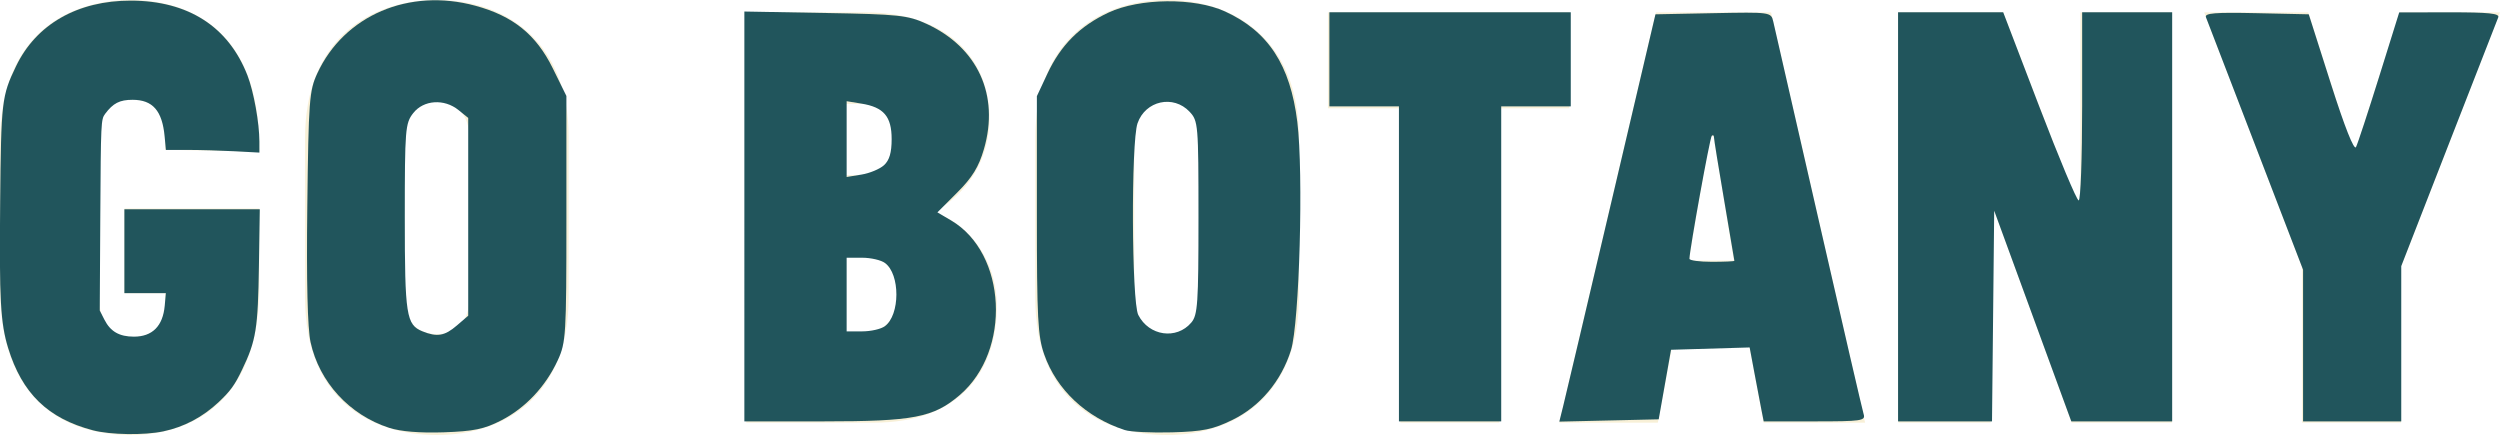
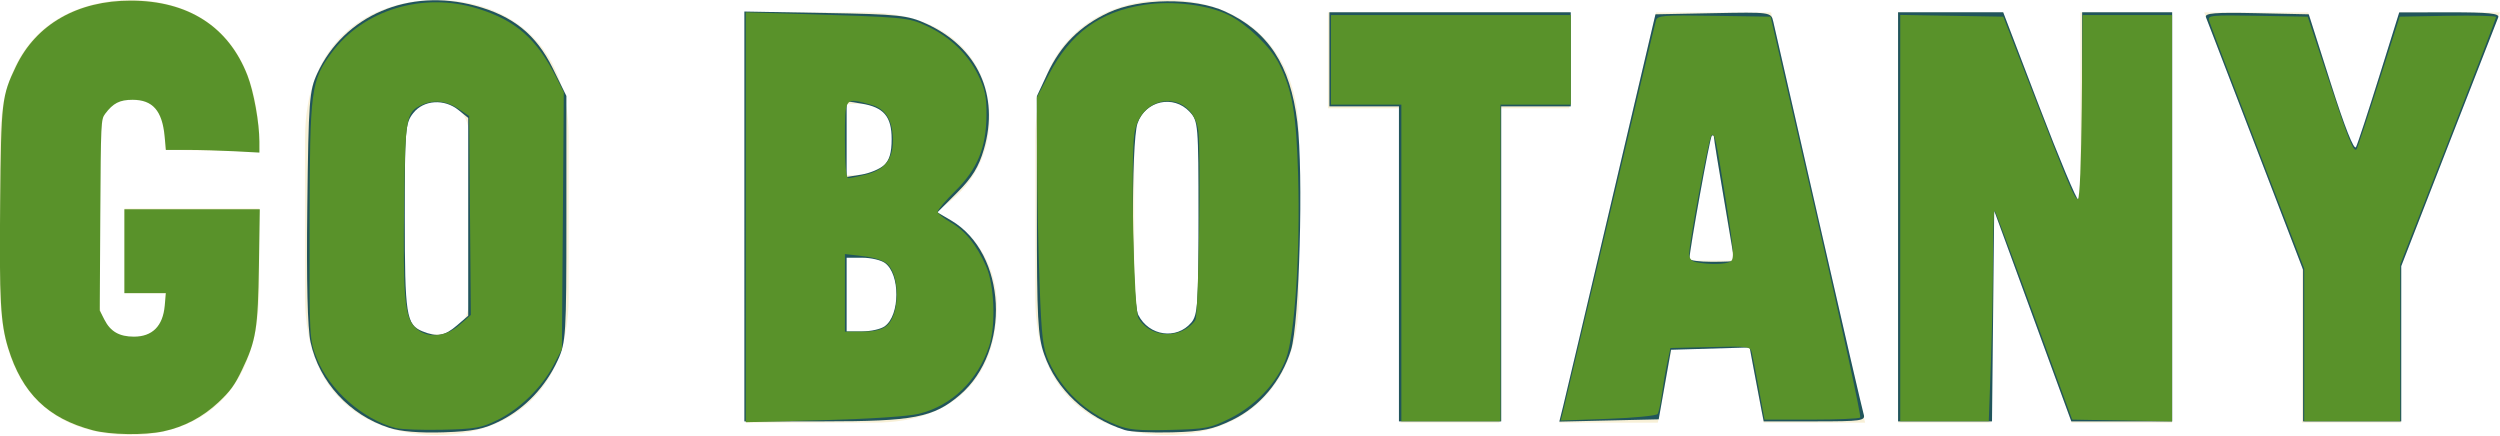
<svg xmlns="http://www.w3.org/2000/svg" id="svg8" version="1.1" viewBox="0 0 121.145 21.081" height="21.081mm" width="121.145mm">
  <defs id="defs2">
    <clipPath id="clip1">
      <path d="M 21,736.48 H 318 V 767 H 21 Z m 0,0" id="path1239" />
    </clipPath>
    <clipPath id="clip2">
      <path d="m 302,783 h 41.402 v 58 H 302 Z m 0,0" id="path1242" />
    </clipPath>
  </defs>
  <g transform="translate(0.130821,-0.086705)" id="layer1">
    <g transform="translate(-21.07136,-48.51958)" id="g1331">
      <path style="fill:#f8f0d7;fill-opacity:1;fill-rule:nonzero;stroke:none;stroke-width:0.353" d="m 26.968,58.711 h 6.537 v 3.809 c 0,5.877 -3.659,7.167 -6.207,7.167 -2.549,0 -6.358,-1.05 -6.358,-7.197 v -6.927 c 0,-5.548 3.569,-6.956 6.358,-6.956 2.188,0 6.296,0.929 6.207,7.346 l -4.559,-0.09 c 0.03,-2.039 -0.719,-2.458 -1.589,-2.458 -0.78,0 -1.619,0.449 -1.619,1.918 v 7.648 c 0,1.439 0.75,1.979 1.65,1.979 0.839,0 1.559,-0.451 1.559,-1.71 v -0.419 h -1.979 v -4.109" id="path1251" />
      <path style="fill:#f8f0d7;fill-opacity:1;fill-rule:nonzero;stroke:none;stroke-width:0.353" d="m 43.7,55.412 c 0,-1.349 -0.719,-1.889 -1.589,-1.889 -0.87,0 -1.589,0.54 -1.589,1.889 v 7.528 c 0,1.319 0.719,1.859 1.589,1.859 0.87,0 1.589,-0.54 1.589,-1.859 z m -7.976,-0.119 c 0,-4.709 3.088,-6.688 6.387,-6.688 3.299,0 6.387,1.979 6.387,6.657 v 7.736 c 0,4.798 -3.088,6.688 -6.387,6.688 -3.299,0 -6.387,-1.8 -6.387,-6.657 v -7.736" id="path1253" />
      <path style="fill:#f8f0d7;fill-opacity:1;fill-rule:nonzero;stroke:none;stroke-width:0.353" d="m 61.872,61.021 v 3.689 h 0.929 c 1.08,0 1.65,-0.75 1.65,-1.8 0,-1.14 -0.569,-1.889 -1.739,-1.889 z m 0,-3.929 h 0.63 c 1.199,0 1.739,-0.66 1.739,-1.739 0,-1.109 -0.51,-1.709 -1.59,-1.709 h -0.779 z m -4.768,11.996 V 49.206 h 5.757 c 4.228,0 6.028,2.489 6.028,5.097 0,2.58 -1.65,4.018 -2.58,4.499 v 0.149 c 1.68,0.54 2.939,2.399 2.939,4.469 0,3.269 -1.889,5.668 -5.968,5.668 h -6.176" id="path1255" />
      <path style="fill:#f8f0d7;fill-opacity:1;fill-rule:nonzero;stroke:none;stroke-width:0.353" d="m 79.084,55.412 c 0,-1.349 -0.719,-1.889 -1.589,-1.889 -0.871,0 -1.59,0.54 -1.59,1.889 v 7.528 c 0,1.319 0.719,1.859 1.59,1.859 0.87,0 1.589,-0.54 1.589,-1.859 z m -7.977,-0.119 c 0,-4.709 3.09,-6.688 6.389,-6.688 3.298,0 6.387,1.979 6.387,6.657 v 7.736 c 0,4.798 -3.09,6.688 -6.387,6.688 -3.299,0 -6.389,-1.8 -6.389,-6.657 v -7.736" id="path1257" />
      <path style="fill:#f8f0d7;fill-opacity:1;fill-rule:nonzero;stroke:none;stroke-width:0.353" d="m 85.291,49.206 h 11.695 v 4.648 h -3.389 v 15.234 h -4.798 v -15.234 h -3.508 v -4.648" id="path1259" />
      <path style="fill:#f8f0d7;fill-opacity:1;fill-rule:nonzero;stroke:none;stroke-width:0.353" d="m 103.794,55.203 -1.02,6.028 h 2.188 l -0.989,-6.028 z m -2.61,-5.997 h 5.578 l 4.559,19.882 h -4.918 l -0.69,-3.689 h -3.748 l -0.689,3.689 H 96.505 L 101.184,49.206" id="path1261" />
      <path style="fill:#f8f0d7;fill-opacity:1;fill-rule:nonzero;stroke:none;stroke-width:0.353" d="m 117.586,58.831 h -0.181 v 10.257 h -4.468 V 49.206 h 5.068 l 3.568,9.266 h 0.181 v -9.266 h 4.439 v 19.882 h -4.859 l -3.748,-10.257" id="path1263" />
      <g style="clip-rule:nonzero" clip-path="url(#clip2)" id="g1267" transform="matrix(0.3527778,0,0,0.3527778,20.94054,-227.3514)">
        <path style="fill:#f8f0d7;fill-opacity:1;fill-rule:nonzero;stroke:none" d="m 329.801,818.879 v 21.422 h -13.602 v -21.422 l -13.43,-34.938 h 14.281 l 6.035,18.871 h 0.512 l 6.035,-18.871 h 13.77 l -13.602,34.938" id="path1265" />
      </g>
    </g>
  </g>
-   <path style="fill:#21555c;fill-opacity:1;stroke:none;stroke-width:0.545;stroke-miterlimit:4;stroke-dasharray:none;stroke-opacity:1" d="M 16.975,78.797 C 8.76,76.622 4.056,72.05 1.497,63.752 0.097,59.215 -0.143,54.859 0.029,37.18 0.212,18.453 0.31,17.608 2.927,12.15 6.624,4.44 14.221,0.098 23.979,0.116 34.458,0.135 41.85,4.88 45.319,13.814 c 1.143,2.945 2.183,8.701 2.187,12.109 l 0.002,2.024 -4.554,-0.245 C 40.448,27.568 36.595,27.458 34.391,27.458 H 30.383 l -0.231,-2.479 c -0.44,-4.707 -2.186,-6.7 -5.871,-6.7 -2.369,0 -3.566,0.613 -5.034,2.579 -0.751,1.005 -0.775,1.527 -0.875,18.522 l -0.103,17.487 0.852,1.677 c 1.107,2.179 2.729,3.113 5.406,3.113 3.38,0 5.304,-1.934 5.643,-5.669 l 0.209,-2.305 H 26.58 22.781 V 46.003 38.323 H 35.18 47.579 L 47.424,48.532 c -0.178,11.767 -0.508,13.805 -3.107,19.225 -1.325,2.762 -2.116,3.855 -4.233,5.853 -2.942,2.775 -6.348,4.581 -10.167,5.391 -3.513,0.745 -9.733,0.647 -12.943,-0.203 z" id="path5643" transform="scale(0.2645833)" />
+   <path style="fill:#59922a;fill-opacity:1;stroke:none;stroke-width:0.545;stroke-miterlimit:4;stroke-dasharray:none;stroke-opacity:1" d="M 16.975,78.797 C 8.76,76.622 4.056,72.05 1.497,63.752 0.097,59.215 -0.143,54.859 0.029,37.18 0.212,18.453 0.31,17.608 2.927,12.15 6.624,4.44 14.221,0.098 23.979,0.116 34.458,0.135 41.85,4.88 45.319,13.814 c 1.143,2.945 2.183,8.701 2.187,12.109 l 0.002,2.024 -4.554,-0.245 C 40.448,27.568 36.595,27.458 34.391,27.458 H 30.383 l -0.231,-2.479 c -0.44,-4.707 -2.186,-6.7 -5.871,-6.7 -2.369,0 -3.566,0.613 -5.034,2.579 -0.751,1.005 -0.775,1.527 -0.875,18.522 l -0.103,17.487 0.852,1.677 c 1.107,2.179 2.729,3.113 5.406,3.113 3.38,0 5.304,-1.934 5.643,-5.669 l 0.209,-2.305 H 26.58 22.781 V 46.003 38.323 H 35.18 47.579 L 47.424,48.532 c -0.178,11.767 -0.508,13.805 -3.107,19.225 -1.325,2.762 -2.116,3.855 -4.233,5.853 -2.942,2.775 -6.348,4.581 -10.167,5.391 -3.513,0.745 -9.733,0.647 -12.943,-0.203 z" id="path5643" transform="scale(0.2645833)" />
  <path style="fill:#21555c;fill-opacity:1;stroke:none;stroke-width:1.09;stroke-miterlimit:4;stroke-dasharray:none;stroke-opacity:1" d="M 71.271,78.353 C 63.985,75.984 58.488,69.996 56.882,62.68 56.327,60.149 56.12,51.583 56.282,37.837 56.512,18.382 56.645,16.61 58.108,13.448 63.027,2.816 74.889,-2.261 87.071,1.052 93.977,2.93 98.207,6.347 101.232,12.492 l 2.503,5.084 v 22.494 c 0,21.291 -0.084,22.677 -1.578,25.904 -2.227,4.813 -5.904,8.728 -10.343,11.012 -3.12,1.605 -5.041,2.004 -10.557,2.192 -4.353,0.148 -7.893,-0.144 -9.985,-0.824 z m 12.379,-18.721 2.102,-1.808 V 39.709 21.595 l -1.769,-1.432 c -2.618,-2.12 -6.393,-1.873 -8.292,0.542 -1.469,1.867 -1.553,2.908 -1.553,19.156 0,17.892 0.27,19.63 3.233,20.824 2.687,1.082 4.063,0.851 6.278,-1.054 z" id="path5661" transform="scale(0.2645833)" />
  <path style="fill:#21555c;fill-opacity:1;stroke:none;stroke-width:1.09;stroke-miterlimit:4;stroke-dasharray:none;stroke-opacity:1" d="M 136.329,39.643 V 2.111 l 14.798,0.266 c 13.507,0.243 15.125,0.416 18.545,1.981 9.388,4.297 13.41,13.056 10.535,22.944 -0.953,3.277 -2.138,5.207 -4.891,7.959 l -3.633,3.633 2.513,1.483 c 10.197,6.016 11.08,23.848 1.583,31.976 -4.814,4.12 -8.443,4.821 -24.976,4.821 h -14.475 z m 25.722,20.11 c 2.817,-2.06 2.834,-9.54 0.026,-11.593 -0.72,-0.526 -2.593,-0.957 -4.162,-0.957 h -2.854 v 6.744 6.744 h 2.854 c 1.57,0 3.431,-0.422 4.136,-0.937 z m -0.153,-29.492 c 0.994,-0.9 1.406,-2.301 1.406,-4.786 0,-4.139 -1.443,-5.836 -5.527,-6.499 l -2.715,-0.441 v 6.94 6.94 l 2.715,-0.441 c 1.493,-0.242 3.348,-1.013 4.121,-1.713 z" id="path5663" transform="scale(0.2645833)" />
  <path style="fill:#21555c;fill-opacity:1;stroke:none;stroke-width:1.09;stroke-miterlimit:4;stroke-dasharray:none;stroke-opacity:1" d="M 206.012,78.764 C 198.877,76.426 193.503,71.38 191.239,64.893 190.075,61.56 189.902,58.256 189.902,39.336 V 17.607 l 1.935,-4.126 c 2.455,-5.234 5.939,-8.717 11.172,-11.172 5.717,-2.682 15.758,-2.779 21.359,-0.207 7.917,3.636 11.943,9.79 13.232,20.226 1.155,9.35 0.391,36.853 -1.161,41.808 -1.774,5.663 -5.658,10.293 -10.705,12.762 -3.572,1.748 -5.399,2.125 -11.064,2.286 -3.732,0.106 -7.628,-0.083 -8.659,-0.421 z m 12.176,-19.687 c 1.168,-1.38 1.311,-3.481 1.311,-19.214 0,-17.105 -0.052,-17.719 -1.629,-19.398 -2.97,-3.162 -8.089,-2.029 -9.531,2.108 -1.203,3.45 -1.091,32.684 0.134,35.105 1.956,3.865 7.012,4.593 9.715,1.398 z" id="path5665" transform="scale(0.2645833)" />
  <path style="fill:#21555c;fill-opacity:1;stroke:none;stroke-width:1.09;stroke-miterlimit:4;stroke-dasharray:none;stroke-opacity:1" d="m 256.213,48.327 v -28.847 h -6.369 -6.369 V 10.863 2.247 h 22.104 22.104 v 8.617 8.617 h -6.369 -6.369 v 28.847 28.847 h -9.366 -9.366 z" id="path5667" transform="scale(0.2645833)" />
  <path style="fill:#21555c;fill-opacity:1;stroke:none;stroke-width:1.09;stroke-miterlimit:4;stroke-dasharray:none;stroke-opacity:1" d="m 286.291,74.387 c 0.389,-1.558 4.352,-18.342 8.806,-37.299 l 8.098,-34.467 10.582,-0.208 c 10.472,-0.206 10.586,-0.19 10.983,1.499 0.22,0.938 3.946,17.216 8.279,36.173 4.333,18.957 8.062,35.057 8.286,35.778 0.374,1.201 -0.382,1.311 -8.949,1.311 h -9.357 l -0.406,-2.061 c -0.223,-1.133 -0.802,-4.18 -1.286,-6.769 l -0.88,-4.709 -7.2,0.213 -7.2,0.213 -1.129,6.369 -1.129,6.369 -9.102,0.21 -9.102,0.21 z m 31.356,-26.622 c -0.004,-0.103 -0.844,-5.076 -1.866,-11.052 -1.022,-5.976 -1.862,-11.174 -1.866,-11.551 -0.004,-0.378 -0.189,-0.505 -0.412,-0.282 -0.342,0.342 -4.062,20.848 -4.083,22.51 -0.004,0.309 1.847,0.562 4.114,0.562 2.267,0 4.118,-0.084 4.114,-0.187 z" id="path5669" transform="scale(0.2645833)" />
  <path style="fill:#21555c;fill-opacity:1;stroke:none;stroke-width:1.09;stroke-miterlimit:4;stroke-dasharray:none;stroke-opacity:1" d="M 347.626,39.711 V 2.247 h 9.628 9.628 l 6.594,17.233 c 3.627,9.478 6.881,17.233 7.231,17.233 0.35,0 0.637,-7.755 0.637,-17.233 V 2.247 h 8.242 8.242 V 39.711 77.175 h -9.236 -9.236 l -7.061,-19.294 -7.061,-19.294 -0.2,19.294 -0.2,19.294 h -8.604 -8.604 z" id="path5671" transform="scale(0.2645833)" />
  <path style="fill:#21555c;fill-opacity:1;stroke:none;stroke-width:1.09;stroke-miterlimit:4;stroke-dasharray:none;stroke-opacity:1" d="M 421.804,63.29 V 49.406 l -8.705,-22.643 c -4.788,-12.454 -8.874,-23.075 -9.08,-23.603 -0.296,-0.756 1.661,-0.915 9.226,-0.749 l 9.601,0.21 4.048,12.7 c 2.536,7.956 4.256,12.295 4.604,11.614 0.306,-0.598 2.211,-6.391 4.235,-12.875 l 3.679,-11.788 9.259,-0.013 c 7.116,-0.01 9.17,0.204 8.876,0.924 -0.211,0.515 -4.293,10.974 -9.072,23.243 l -8.689,22.306 v 14.221 14.221 h -8.991 -8.991 z" id="path5673" transform="scale(0.2645833)" />
+   <path style="fill:#59922a;fill-opacity:1;stroke:none;stroke-width:0.852;stroke-miterlimit:4;stroke-dasharray:none;stroke-opacity:1" d="M 72.456,78.392 C 66.501,76.836 60.347,71.419 58.059,65.72 56.655,62.225 56.65,62.121 56.698,40.539 56.753,16.292 56.95,14.783 60.745,9.647 66.557,1.781 77.481,-1.52 87.476,1.569 94.412,3.713 98.238,7.047 101.82,14.066 l 1.435,2.812 -0.171,23.545 -0.171,23.545 -1.583,3.001 c -2.121,4.02 -6.194,7.984 -10.238,9.962 -2.959,1.448 -4.046,1.638 -10.097,1.771 -3.73,0.082 -7.572,-0.058 -8.538,-0.31 z M 84.158,59.507 86.236,57.682 86.081,39.47 85.927,21.257 83.937,19.917 c -2.157,-1.453 -4.482,-1.703 -6.653,-0.714 -2.896,1.319 -3.058,2.188 -3.263,17.529 -0.235,17.553 0.086,21.325 1.978,23.217 2.088,2.087 5.487,1.903 8.159,-0.443 z" id="path837" transform="scale(0.2645833)" />
+   <path style="fill:#59922a;fill-opacity:1;stroke:none;stroke-width:0.852;stroke-miterlimit:4;stroke-dasharray:none;stroke-opacity:1" d="M 136.59,39.791 V 2.253 l 8.639,0.262 c 20.604,0.626 21.056,0.666 24.382,2.189 4.262,1.951 7.628,5.133 9.519,8.999 1.283,2.623 1.57,4.003 1.54,7.415 -0.053,5.948 -1.662,9.852 -5.709,13.848 -1.776,1.754 -3.228,3.462 -3.225,3.795 0.002,0.333 1.044,1.199 2.313,1.924 2.716,1.551 4.766,4.08 6.554,8.085 1.526,3.42 1.808,10.83 0.556,14.61 -2.106,6.357 -6.895,10.963 -12.902,12.41 -1.959,0.472 -8.93,0.936 -17.464,1.162 l -14.203,0.376 z m 25.78,19.893 c 2.401,-1.944 2.528,-8.966 0.204,-11.281 -0.673,-0.67 -2.385,-1.239 -4.46,-1.482 l -3.368,-0.394 v 7.109 7.109 h 3.156 c 2.175,0 3.564,-0.33 4.467,-1.061 z m -3.768,-27.711 c 3.391,-0.854 4.93,-2.785 4.93,-6.185 0,-3.698 -1.295,-5.858 -3.954,-6.597 -4.931,-1.37 -4.831,-1.503 -4.831,6.412 0,4.549 0.218,7.028 0.619,7.028 0.341,0 1.797,-0.297 3.237,-0.659 z" id="path839" transform="scale(0.2645833)" />
+   <path style="fill:#59922a;fill-opacity:1;stroke:none;stroke-width:0.852;stroke-miterlimit:4;stroke-dasharray:none;stroke-opacity:1" d="m 204.444,77.818 c -5.65,-2.283 -9.975,-6.365 -12.373,-11.677 -1.065,-2.36 -1.306,-4.371 -1.665,-13.888 -0.231,-6.121 -0.442,-16.361 -0.469,-22.757 l -0.049,-11.628 2.192,-4.186 c 3.999,-7.634 9.302,-11.527 17.423,-12.79 5.262,-0.818 11.843,-0.01 15.622,1.917 3.363,1.716 7.627,5.854 9.127,8.857 2.445,4.895 3.159,9.063 3.493,20.379 0.415,14.056 -0.589,29.31 -2.213,33.651 -1.663,4.445 -5.623,8.647 -10.333,10.966 -3.605,1.775 -4.314,1.909 -10.944,2.076 -5.864,0.147 -7.559,-0.012 -9.811,-0.922 z M 216.788,60.475 c 0.911,-0.471 1.877,-1.328 2.145,-1.904 0.603,-1.292 1.059,-31.12 0.53,-34.649 -1.128,-7.526 -10.562,-7.067 -11.707,0.569 -0.698,4.652 -0.089,32.298 0.742,33.754 1.578,2.761 5.316,3.767 8.29,2.229 z" id="path841" transform="scale(0.2645833)" />
+   <path style="fill:#59922a;fill-opacity:1;stroke:none;stroke-width:0.852;stroke-miterlimit:4;stroke-dasharray:none;stroke-opacity:1" d="M 256.657,48.153 V 19.161 h -6.443 -6.443 V 10.962 2.762 h 21.964 21.964 v 8.2 8.2 h -6.443 -6.443 v 28.992 28.992 h -9.078 -9.078 z" id="path843" transform="scale(0.2645833)" />
+   <path style="fill:#59922a;fill-opacity:1;stroke:none;stroke-width:0.852;stroke-miterlimit:4;stroke-dasharray:none;stroke-opacity:1" d="m 286.245,75.476 c 0.22,-0.853 4.071,-17.102 8.558,-36.108 4.487,-19.006 8.302,-35.023 8.478,-35.594 0.293,-0.951 1.192,-1.025 10.66,-0.879 l 10.34,0.16 8.4,36.515 c 4.62,20.083 8.228,36.688 8.017,36.899 -0.211,0.211 -4.24,0.383 -8.955,0.383 h -8.572 l -1.026,-5.564 c -0.564,-3.06 -1.154,-6.091 -1.31,-6.736 -0.269,-1.106 -0.693,-1.161 -7.591,-0.992 l -7.306,0.179 -0.589,2.749 c -0.324,1.512 -0.767,4.099 -0.986,5.749 -0.218,1.65 -0.565,3.26 -0.771,3.577 -0.206,0.317 -4.283,0.72 -9.061,0.894 l -8.688,0.317 z m 30.701,-27.579 c 0.719,-0.455 0.607,-1.988 -0.782,-10.68 -1.951,-12.209 -2.126,-13.005 -2.723,-12.388 -0.499,0.515 -4.071,19.534 -4.071,21.674 0,0.858 0.432,1.36 1.318,1.53 2.42,0.466 5.409,0.401 6.258,-0.136 z" id="path845" transform="scale(0.2645833)" />
+   <path style="fill:#59922a;fill-opacity:1;stroke:none;stroke-width:0.852;stroke-miterlimit:4;stroke-dasharray:none;stroke-opacity:1" d="M 348.026,39.939 V 2.733 l 9.439,0.161 9.439,0.161 5.109,13.178 c 6.93,17.875 7.917,20.207 8.555,20.207 0.326,0 0.613,-6.852 0.705,-16.839 l 0.155,-16.839 h 8.191 8.191 V 39.969 77.175 l -9.146,-0.161 -9.146,-0.161 -6.941,-18.966 c -3.817,-10.431 -7.082,-19.107 -7.254,-19.279 -0.172,-0.172 -0.313,3.642 -0.313,8.476 0,4.834 -0.173,13.576 -0.385,19.426 l -0.385,10.636 h -8.107 -8.107 z" id="path847" transform="scale(0.2645833)" />
+   <path style="fill:#59922a;fill-opacity:1;stroke:none;stroke-width:0.852;stroke-miterlimit:4;stroke-dasharray:none;stroke-opacity:1" d="M 422.014,63.167 V 49.189 L 413.451,27 c -4.71,-12.204 -8.695,-22.657 -8.858,-23.229 -0.275,-0.97 0.328,-1.029 8.881,-0.879 l 9.176,0.162 3.785,11.421 c 3.7,11.165 4.607,13.428 5.157,12.868 0.149,-0.152 1.988,-5.679 4.088,-12.283 l 3.817,-12.007 8.829,-0.162 c 4.856,-0.089 8.83,0.013 8.83,0.228 0,0.214 -3.953,10.507 -8.785,22.873 l -8.785,22.484 v 14.334 14.334 h -8.785 -8.785 z" id="path849" transform="scale(0.2645833)" />
</svg>
